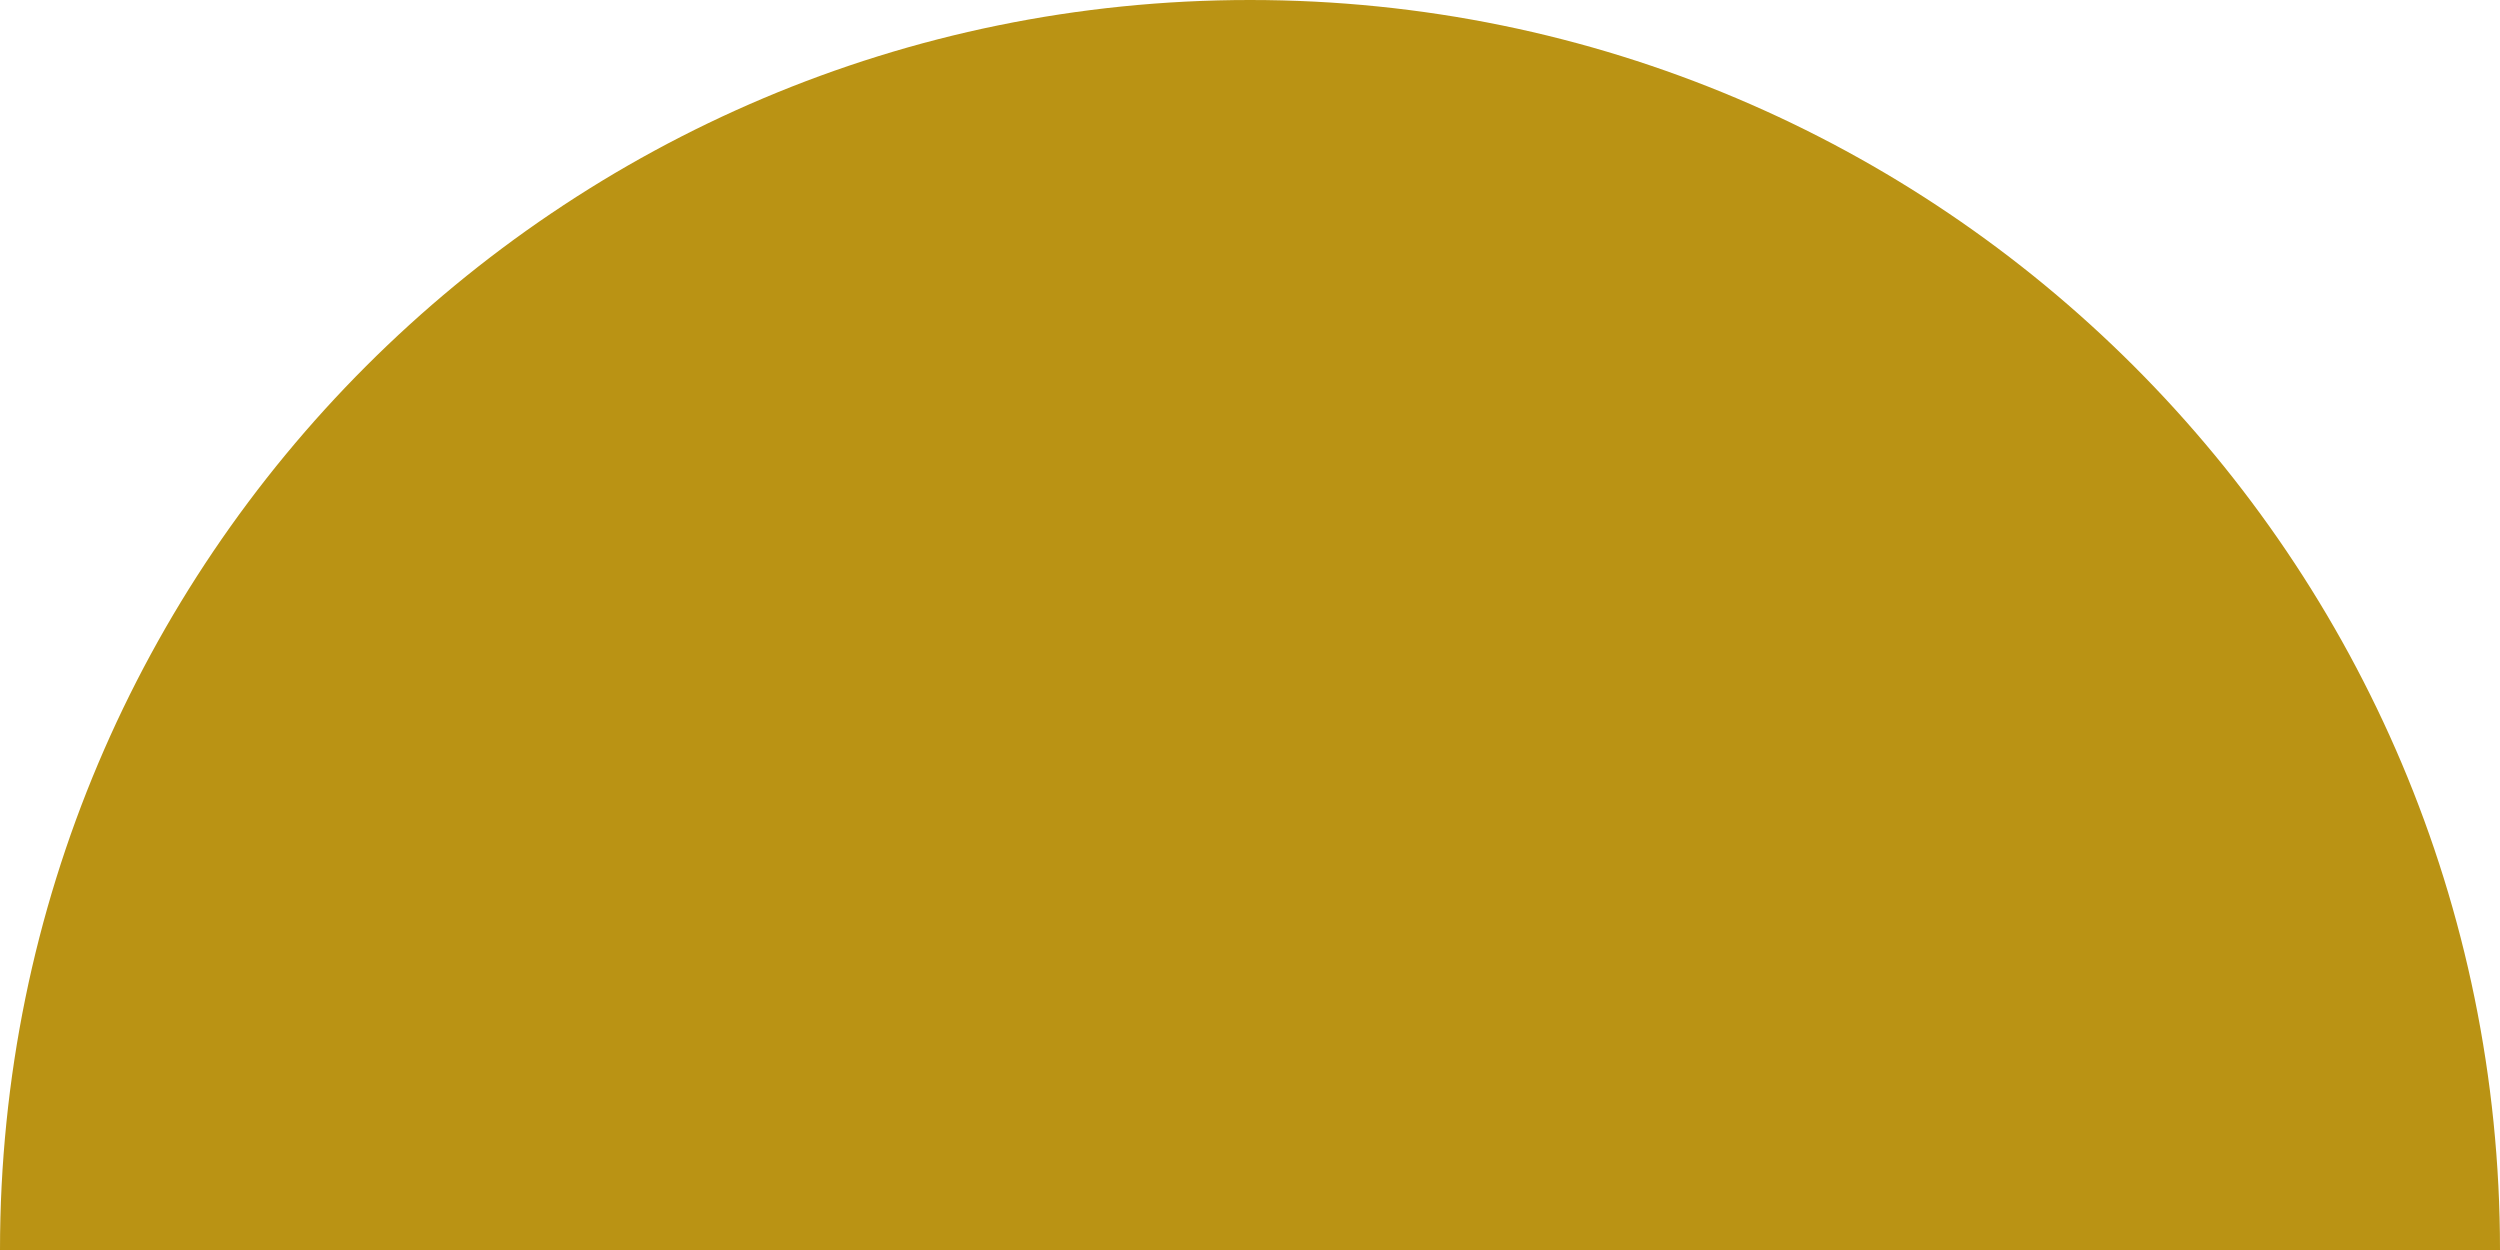
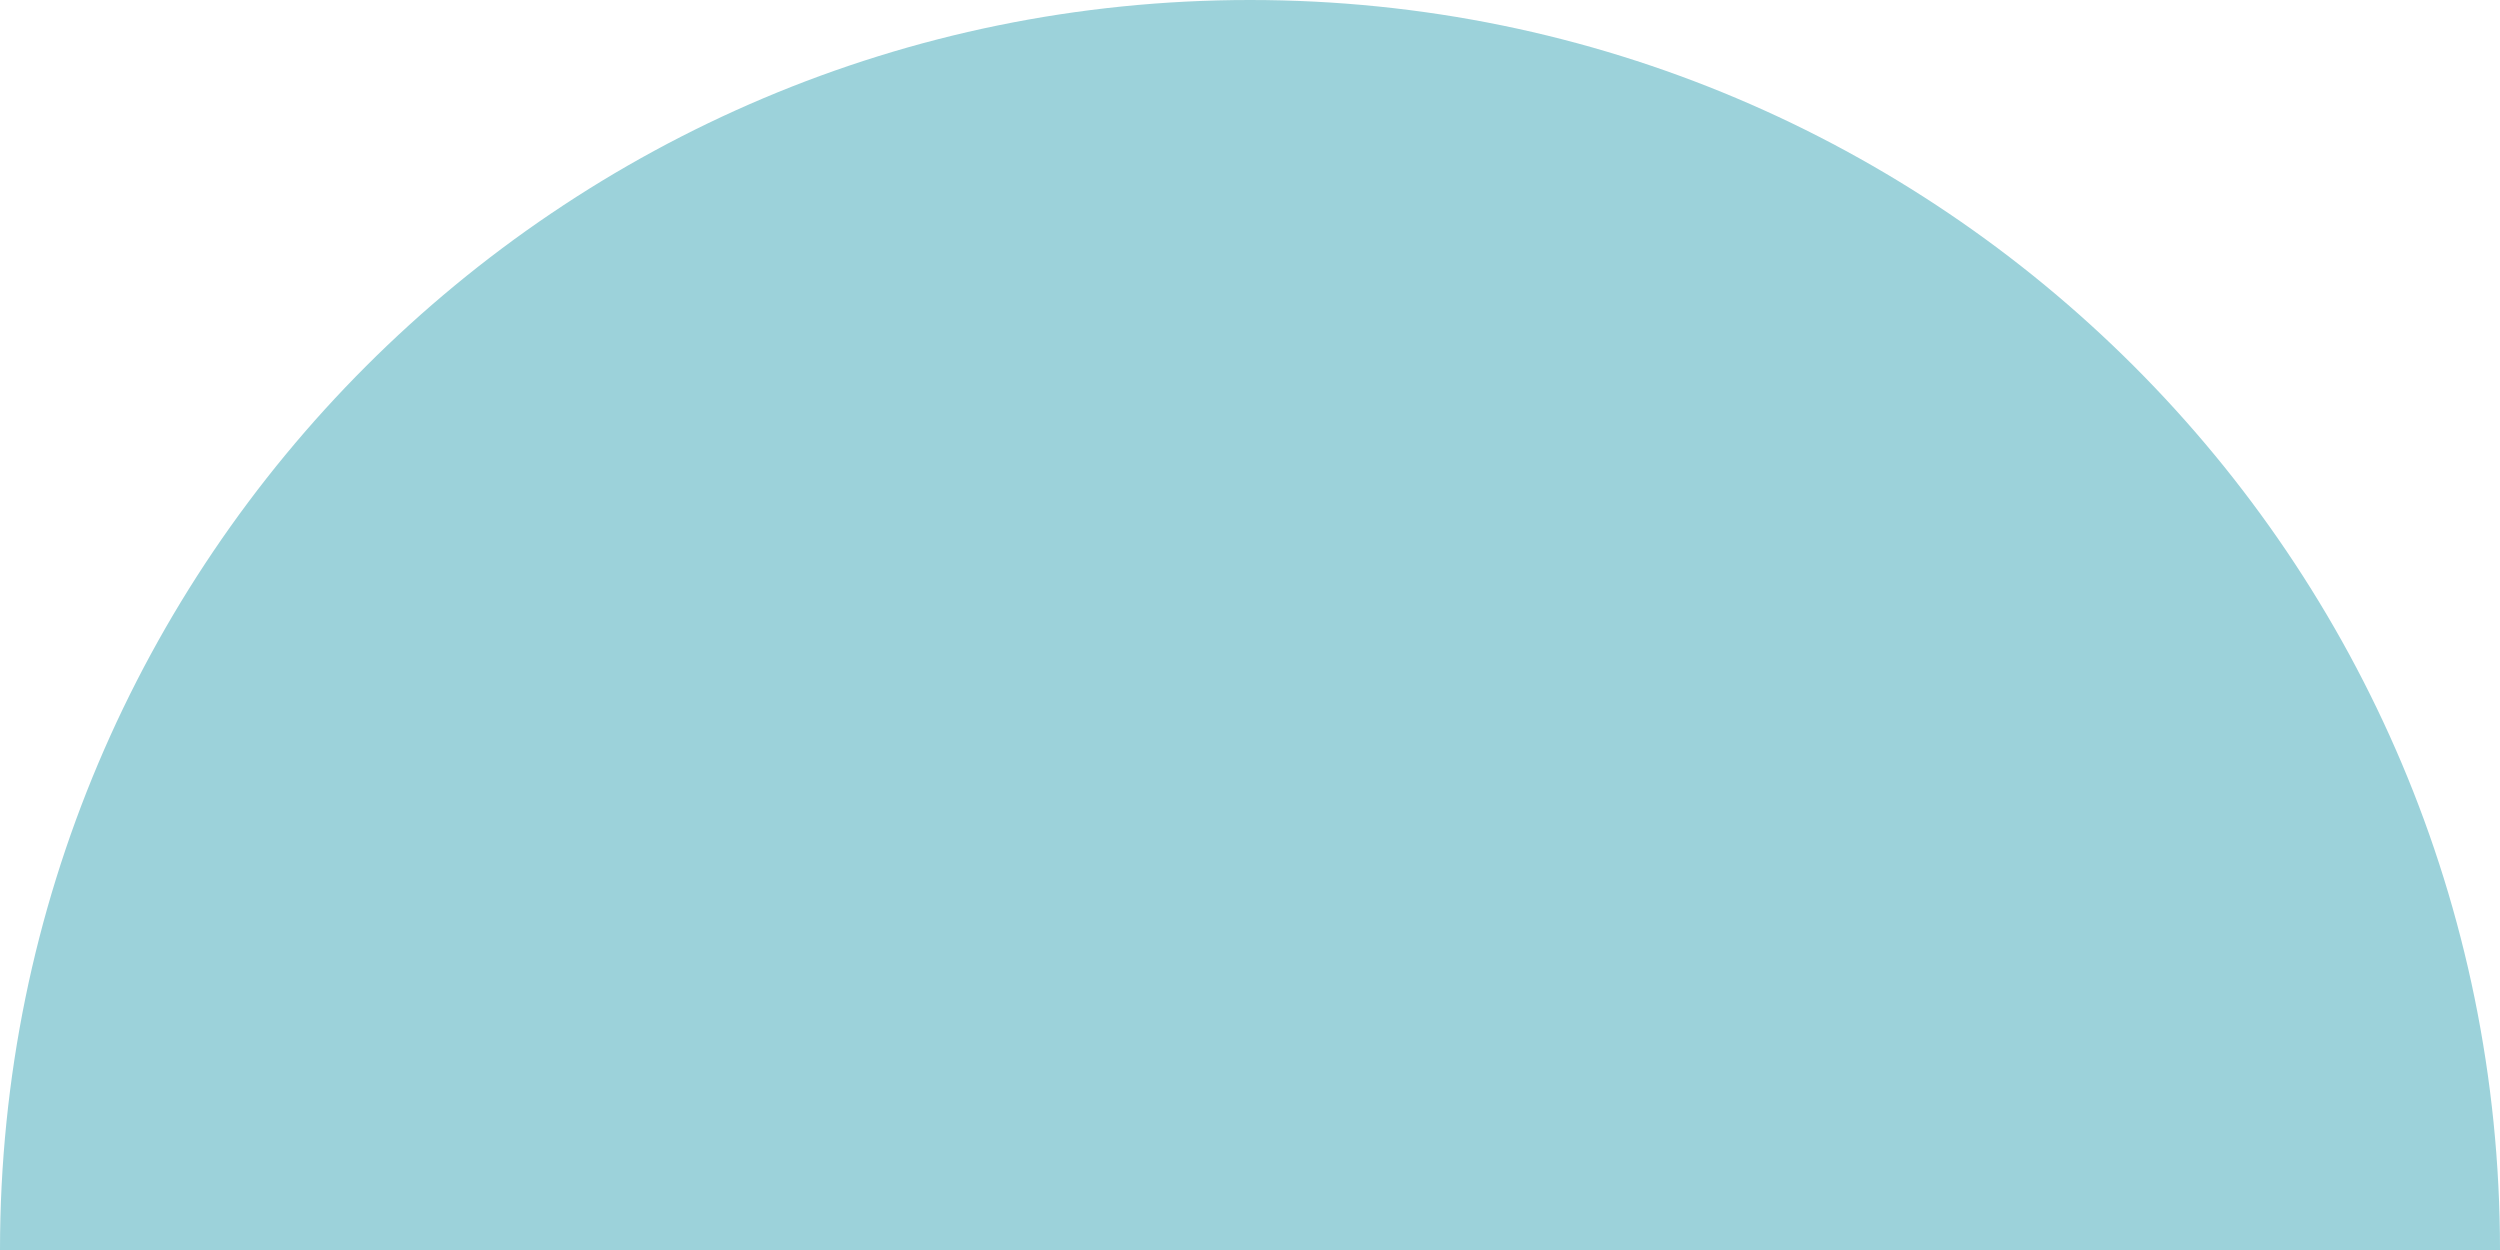
<svg xmlns="http://www.w3.org/2000/svg" id="Layer_1" data-name="Layer 1" viewBox="0 0 100 50">
  <defs>
-     <style>.cls-1{fill:#ba9314;}</style>
+     <style>.cls-1{fill:#9cd2da;}</style>
  </defs>
  <path class="cls-1" d="M0,50a50,50,0,0,1,100,0Z" />
</svg>
